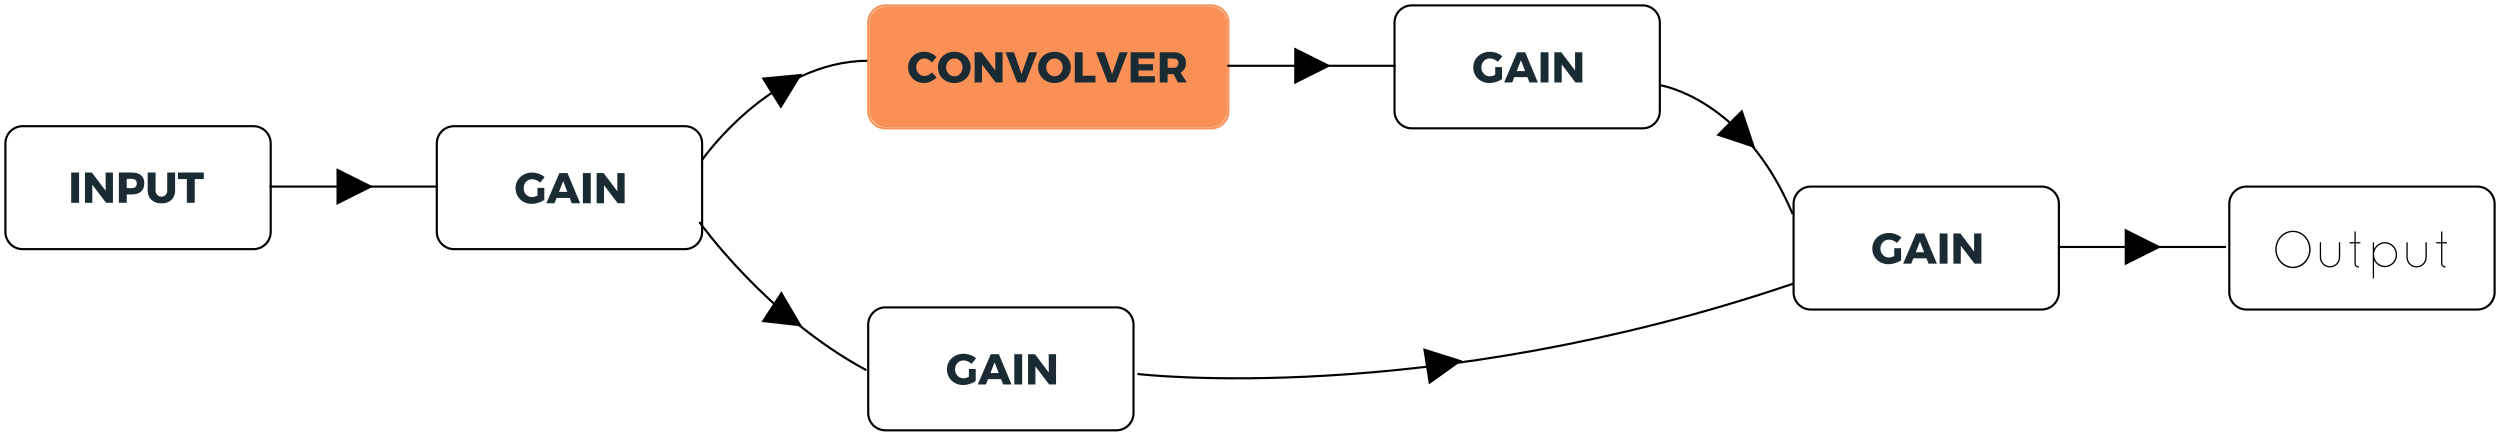
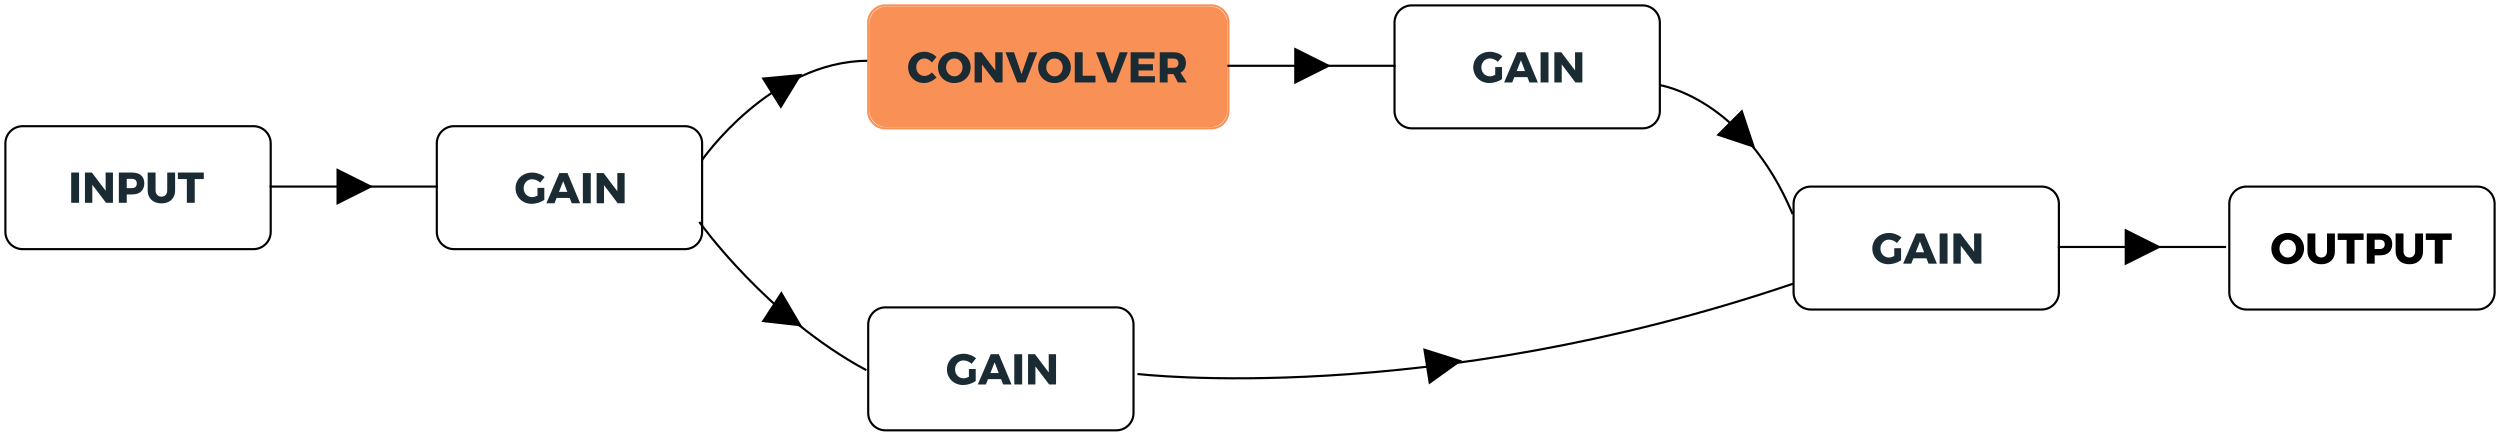
<svg xmlns="http://www.w3.org/2000/svg" xmlns:xlink="http://www.w3.org/1999/xlink" width="1159px" height="202px" viewBox="0 0 1159 202" version="1.1">
  <defs>
    <rect id="path-1" x="0" y="0" width="166" height="56" rx="8" />
  </defs>
  <g id="Page-1" stroke="none" stroke-width="1" fill="none" fill-rule="evenodd">
    <g id="Reverb" transform="translate(3, 3)">
      <g id="Input-node" transform="translate(0, 56)">
        <rect id="Rectangle-1" stroke="#000000" x="-0.5" y="-0.5" width="123" height="57" rx="8" />
        <path d="M30,21 L33.66,21 L33.66,35.02 L30,35.02 L30,21 Z M45.96,21 L49.36,21 L49.36,35.02 L46.16,35.02 L39.8,26.64 L39.8,35.02 L36.38,35.02 L36.38,21 L39.6,21 L45.98,29.44 L45.96,21 Z M62.42,22.29 C63.407,23.15 63.9,24.36 63.9,25.92 C63.9,27.573 63.407,28.857 62.42,29.77 C61.433,30.683 60.047,31.14 58.26,31.14 L55.76,31.14 L55.76,35.02 L52.1,35.02 L52.1,21 L58.26,21 C60.047,21 61.433,21.43 62.42,22.29 Z M59.81,27.66 C60.217,27.287 60.42,26.747 60.42,26.04 C60.42,25.36 60.217,24.837 59.81,24.47 C59.403,24.103 58.827,23.92 58.08,23.92 L55.76,23.92 L55.76,28.22 L58.08,28.22 C58.827,28.22 59.403,28.033 59.81,27.66 Z M69.9,31.36 C70.42,31.893 71.08,32.16 71.88,32.16 C72.667,32.16 73.303,31.897 73.79,31.37 C74.277,30.843 74.52,30.133 74.52,29.24 L74.52,21 L78.18,21 L78.18,29.24 C78.18,30.453 77.923,31.517 77.41,32.43 C76.897,33.343 76.163,34.047 75.21,34.54 C74.257,35.033 73.14,35.28 71.86,35.28 C70.58,35.28 69.457,35.033 68.49,34.54 C67.523,34.047 66.777,33.343 66.25,32.43 C65.723,31.517 65.46,30.453 65.46,29.24 L65.46,21 L69.12,21 L69.12,29.24 C69.12,30.12 69.38,30.827 69.9,31.36 Z M79.46,21 L91.48,21 L91.48,24.02 L87.28,24.02 L87.28,35.02 L83.62,35.02 L83.62,24.02 L79.46,24.02 L79.46,21 Z" id="INPUT" fill="#1B2B34" />
      </g>
      <g id="Gain-node" transform="translate(644, 0)">
        <rect id="Rectangle-1" stroke="#000000" x="-0.5" y="-0.5" width="123" height="57" rx="8" />
        <path d="M46.18,28.08 L49.34,28.08 L49.34,33.66 C48.593,34.207 47.677,34.65 46.59,34.99 C45.503,35.33 44.473,35.5 43.5,35.5 C42.087,35.5 40.81,35.183 39.67,34.55 C38.53,33.917 37.633,33.047 36.98,31.94 C36.327,30.833 36,29.593 36,28.22 C36,26.86 36.337,25.63 37.01,24.53 C37.683,23.43 38.61,22.567 39.79,21.94 C40.97,21.313 42.287,21 43.74,21 C44.78,21 45.82,21.19 46.86,21.57 C47.9,21.95 48.78,22.46 49.5,23.1 L47.42,25.66 C46.913,25.18 46.33,24.8 45.67,24.52 C45.01,24.24 44.36,24.1 43.72,24.1 C42.973,24.1 42.3,24.28 41.7,24.64 C41.1,25 40.627,25.493 40.28,26.12 C39.933,26.747 39.76,27.447 39.76,28.22 C39.76,29.007 39.933,29.717 40.28,30.35 C40.627,30.983 41.107,31.48 41.72,31.84 C42.333,32.2 43.013,32.38 43.76,32.38 C44.467,32.38 45.273,32.153 46.18,31.7 L46.18,28.08 Z M62.06,35.24 L61.1,32.76 L55.04,32.76 L54.06,35.24 L50.3,35.24 L56.32,21.22 L60.08,21.22 L65.96,35.24 L62.06,35.24 Z M56.14,29.96 L60.02,29.96 L58.1,24.96 L56.14,29.96 Z M67.22,21.22 L70.88,21.22 L70.88,35.24 L67.22,35.24 L67.22,21.22 Z M83.18,21.22 L86.58,21.22 L86.58,35.24 L83.38,35.24 L77.02,26.86 L77.02,35.24 L73.6,35.24 L73.6,21.22 L76.82,21.22 L83.2,29.66 L83.18,21.22 Z" id="GAIN" fill="#1B2B34" />
      </g>
      <g id="Gain-node" transform="translate(400, 140)">
        <rect id="Rectangle-1" stroke="#000000" x="-0.5" y="-0.5" width="123" height="57" rx="8" />
        <path d="M46.18,28.08 L49.34,28.08 L49.34,33.66 C48.593,34.207 47.677,34.65 46.59,34.99 C45.503,35.33 44.473,35.5 43.5,35.5 C42.087,35.5 40.81,35.183 39.67,34.55 C38.53,33.917 37.633,33.047 36.98,31.94 C36.327,30.833 36,29.593 36,28.22 C36,26.86 36.337,25.63 37.01,24.53 C37.683,23.43 38.61,22.567 39.79,21.94 C40.97,21.313 42.287,21 43.74,21 C44.78,21 45.82,21.19 46.86,21.57 C47.9,21.95 48.78,22.46 49.5,23.1 L47.42,25.66 C46.913,25.18 46.33,24.8 45.67,24.52 C45.01,24.24 44.36,24.1 43.72,24.1 C42.973,24.1 42.3,24.28 41.7,24.64 C41.1,25 40.627,25.493 40.28,26.12 C39.933,26.747 39.76,27.447 39.76,28.22 C39.76,29.007 39.933,29.717 40.28,30.35 C40.627,30.983 41.107,31.48 41.72,31.84 C42.333,32.2 43.013,32.38 43.76,32.38 C44.467,32.38 45.273,32.153 46.18,31.7 L46.18,28.08 Z M62.06,35.24 L61.1,32.76 L55.04,32.76 L54.06,35.24 L50.3,35.24 L56.32,21.22 L60.08,21.22 L65.96,35.24 L62.06,35.24 Z M56.14,29.96 L60.02,29.96 L58.1,24.96 L56.14,29.96 Z M67.22,21.22 L70.88,21.22 L70.88,35.24 L67.22,35.24 L67.22,21.22 Z M83.18,21.22 L86.58,21.22 L86.58,35.24 L83.38,35.24 L77.02,26.86 L77.02,35.24 L73.6,35.24 L73.6,21.22 L76.82,21.22 L83.2,29.66 L83.18,21.22 Z" id="GAIN" fill="#1B2B34" />
      </g>
      <g id="Output-node" transform="translate(1031, 84)">
        <rect id="Rectangle-1" stroke="#000000" x="-0.5" y="-0.5" width="123" height="57" rx="8" />
-         <path d="M20.82,28.624 C20.844,23.824 24.468,19.96 29.004,19.96 C33.54,19.96 37.164,23.824 37.212,28.624 C37.164,33.448 33.54,37.312 29.004,37.312 C24.468,37.312 20.844,33.448 20.82,28.624 Z M21.468,28.624 C21.468,33.064 24.876,36.616 29.004,36.664 C33.108,36.616 36.516,33.064 36.54,28.624 C36.516,24.16 33.108,20.584 29.004,20.584 C24.876,20.584 21.468,24.16 21.468,28.624 Z M41.46,32.248 C41.46,34.888 43.572,37 46.164,37 C48.78,37 50.916,34.888 50.916,32.248 L50.916,25.552 C50.916,25.384 50.772,25.24 50.604,25.24 C50.46,25.24 50.292,25.384 50.292,25.552 L50.292,32.248 C50.292,34.552 48.444,36.4 46.164,36.4 C43.908,36.4 42.06,34.552 42.06,32.248 L42.06,25.552 C42.06,25.384 41.916,25.24 41.772,25.24 C41.58,25.24 41.46,25.384 41.46,25.552 L41.46,32.248 Z M60.036,25.24 L58.116,25.24 L58.116,20.536 C58.116,20.368 57.972,20.224 57.804,20.224 C57.636,20.224 57.516,20.368 57.516,20.536 L57.516,25.24 L55.5,25.24 C55.332,25.24 55.188,25.384 55.188,25.552 C55.188,25.72 55.332,25.84 55.5,25.84 L57.516,25.84 L57.516,35.2 C57.516,36.208 58.332,37.024 59.34,37.024 C59.508,37.024 59.652,36.88 59.652,36.712 C59.652,36.544 59.508,36.424 59.34,36.424 C58.668,36.424 58.116,35.872 58.116,35.2 L58.116,25.84 L60.036,25.84 C60.204,25.84 60.348,25.72 60.348,25.552 C60.348,25.384 60.204,25.24 60.036,25.24 Z M66.012,41.824 L66.012,25.552 C66.012,25.36 66.132,25.24 66.324,25.24 C66.492,25.24 66.612,25.36 66.612,25.552 L66.612,28.456 C67.524,26.536 69.444,25.24 71.628,25.24 C74.796,25.24 77.292,27.832 77.292,31.048 C77.292,34.264 74.796,36.88 71.628,36.88 C69.444,36.88 67.524,35.56 66.612,33.688 L66.612,41.824 C66.612,42.016 66.492,42.136 66.324,42.136 C66.132,42.136 66.012,42.016 66.012,41.824 Z M66.612,30.832 L66.612,31.048 C66.612,33.928 68.892,36.256 71.628,36.256 C74.388,36.256 76.668,33.928 76.668,31.048 C76.668,28.192 74.388,25.84 71.628,25.84 C68.964,25.84 66.708,28.072 66.612,30.832 Z M81.612,32.248 C81.612,34.888 83.724,37 86.316,37 C88.932,37 91.068,34.888 91.068,32.248 L91.068,25.552 C91.068,25.384 90.924,25.24 90.756,25.24 C90.612,25.24 90.444,25.384 90.444,25.552 L90.444,32.248 C90.444,34.552 88.596,36.4 86.316,36.4 C84.06,36.4 82.212,34.552 82.212,32.248 L82.212,25.552 C82.212,25.384 82.068,25.24 81.924,25.24 C81.732,25.24 81.612,25.384 81.612,25.552 L81.612,32.248 Z M100.188,25.24 L98.268,25.24 L98.268,20.536 C98.268,20.368 98.124,20.224 97.956,20.224 C97.788,20.224 97.668,20.368 97.668,20.536 L97.668,25.24 L95.652,25.24 C95.484,25.24 95.34,25.384 95.34,25.552 C95.34,25.72 95.484,25.84 95.652,25.84 L97.668,25.84 L97.668,35.2 C97.668,36.208 98.484,37.024 99.492,37.024 C99.66,37.024 99.804,36.88 99.804,36.712 C99.804,36.544 99.66,36.424 99.492,36.424 C98.82,36.424 98.268,35.872 98.268,35.2 L98.268,25.84 L100.188,25.84 C100.356,25.84 100.5,25.72 100.5,25.552 C100.5,25.384 100.356,25.24 100.188,25.24 Z" id="Output" fill="#000000" />
+         <path d="M30.45,21.94 C31.603,22.567 32.51,23.427 33.17,24.52 C33.83,25.613 34.16,26.84 34.16,28.2 C34.16,29.573 33.83,30.813 33.17,31.92 C32.51,33.027 31.603,33.9 30.45,34.54 C29.297,35.18 28.007,35.5 26.58,35.5 C25.153,35.5 23.863,35.183 22.71,34.55 C21.557,33.917 20.65,33.043 19.99,31.93 C19.33,30.817 19,29.573 19,28.2 C19,26.84 19.33,25.613 19.99,24.52 C20.65,23.427 21.557,22.567 22.71,21.94 C23.863,21.313 25.153,21 26.58,21 C28.007,21 29.297,21.313 30.45,21.94 Z M24.69,24.64 C24.097,25 23.627,25.497 23.28,26.13 C22.933,26.763 22.76,27.46 22.76,28.22 C22.76,28.993 22.937,29.697 23.29,30.33 C23.643,30.963 24.113,31.463 24.7,31.83 C25.287,32.197 25.927,32.38 26.62,32.38 C27.313,32.38 27.95,32.197 28.53,31.83 C29.11,31.463 29.567,30.963 29.9,30.33 C30.233,29.697 30.4,28.993 30.4,28.22 C30.4,27.46 30.233,26.763 29.9,26.13 C29.567,25.497 29.11,25 28.53,24.64 C27.95,24.28 27.313,24.1 26.62,24.1 C25.927,24.1 25.283,24.28 24.69,24.64 Z M40.18,31.58 C40.7,32.113 41.36,32.38 42.16,32.38 C42.947,32.38 43.583,32.117 44.07,31.59 C44.557,31.063 44.8,30.353 44.8,29.46 L44.8,21.22 L48.46,21.22 L48.46,29.46 C48.46,30.673 48.203,31.737 47.69,32.65 C47.177,33.563 46.443,34.267 45.49,34.76 C44.537,35.253 43.42,35.5 42.14,35.5 C40.86,35.5 39.737,35.253 38.77,34.76 C37.803,34.267 37.057,33.563 36.53,32.65 C36.003,31.737 35.74,30.673 35.74,29.46 L35.74,21.22 L39.4,21.22 L39.4,29.46 C39.4,30.34 39.66,31.047 40.18,31.58 Z M49.74,21.22 L61.76,21.22 L61.76,24.24 L57.56,24.24 L57.56,35.24 L53.9,35.24 L53.9,24.24 L49.74,24.24 L49.74,21.22 Z M73.56,22.51 C74.547,23.37 75.04,24.58 75.04,26.14 C75.04,27.793 74.547,29.077 73.56,29.99 C72.573,30.903 71.187,31.36 69.4,31.36 L66.9,31.36 L66.9,35.24 L63.24,35.24 L63.24,21.22 L69.4,21.22 C71.187,21.22 72.573,21.65 73.56,22.51 Z M70.95,27.88 C71.357,27.507 71.56,26.967 71.56,26.26 C71.56,25.58 71.357,25.057 70.95,24.69 C70.543,24.323 69.967,24.14 69.22,24.14 L66.9,24.14 L66.9,28.44 L69.22,28.44 C69.967,28.44 70.543,28.253 70.95,27.88 Z M81.04,31.58 C81.56,32.113 82.22,32.38 83.02,32.38 C83.807,32.38 84.443,32.117 84.93,31.59 C85.417,31.063 85.66,30.353 85.66,29.46 L85.66,21.22 L89.32,21.22 L89.32,29.46 C89.32,30.673 89.063,31.737 88.55,32.65 C88.037,33.563 87.303,34.267 86.35,34.76 C85.397,35.253 84.28,35.5 83,35.5 C81.72,35.5 80.597,35.253 79.63,34.76 C78.663,34.267 77.917,33.563 77.39,32.65 C76.863,31.737 76.6,30.673 76.6,29.46 L76.6,21.22 L80.26,21.22 L80.26,29.46 C80.26,30.34 80.52,31.047 81.04,31.58 Z M90.6,21.22 L102.62,21.22 L102.62,24.24 L98.42,24.24 L98.42,35.24 L94.76,35.24 L94.76,24.24 L90.6,24.24 L90.6,21.22 Z" id="OUTPUT" fill="#000000" />
      </g>
      <g id="Line" transform="translate(322, 24)">
        <path d="M0.289,47.43 C0.289,47.43 32.207,1.168 77.539,1.168" id="Path-52" stroke="#000000" />
        <polygon id="Triangle-1" fill="#000000" transform="translate(39.71272, 11.71272) rotate(-32) translate(-39.71272, -11.71272) " points="31.213 20.213 31.213 3.213 48.213 11.713" />
      </g>
      <g id="Line" transform="translate(766, 36)">
        <path d="M0.289,0.43 C0.289,0.43 39.34,6.09 62.082,60.266" id="Path-52" stroke="#000000" />
        <polygon id="Triangle-1" fill="#000000" transform="translate(38.71272, 23.71272) rotate(45) translate(-38.71272, -23.71272) " points="30.213 32.213 30.213 15.213 47.213 23.713" />
      </g>
      <g id="Line" transform="translate(321, 99)">
        <path d="M0.203,0.906 C0.203,0.906 31.57,44.91 77.652,69.617" id="Path-52" stroke="#000000" />
        <polygon id="Triangle-1" fill="#000000" transform="translate(40.75813, 44.75813) rotate(33) translate(-40.75813, -44.75813) " points="32.258 53.258 32.258 36.258 49.258 44.758" />
      </g>
      <g id="Line" transform="translate(524, 128)">
        <path d="M0.324,42.375 C0.324,42.375 133.859,58.309 304.246,0.535" id="Path-52" stroke="#000000" />
        <polygon id="Triangle-1" fill="#000000" transform="translate(142.5, 37.5) rotate(-9) translate(-142.5, -37.5) " points="134 46 134 29 151 37.5" />
      </g>
      <g id="Gain-node" transform="translate(829, 84)">
        <rect id="Rectangle-1" stroke="#000000" x="-0.5" y="-0.5" width="123" height="57" rx="8" />
        <path d="M46.18,28.08 L49.34,28.08 L49.34,33.66 C48.593,34.207 47.677,34.65 46.59,34.99 C45.503,35.33 44.473,35.5 43.5,35.5 C42.087,35.5 40.81,35.183 39.67,34.55 C38.53,33.917 37.633,33.047 36.98,31.94 C36.327,30.833 36,29.593 36,28.22 C36,26.86 36.337,25.63 37.01,24.53 C37.683,23.43 38.61,22.567 39.79,21.94 C40.97,21.313 42.287,21 43.74,21 C44.78,21 45.82,21.19 46.86,21.57 C47.9,21.95 48.78,22.46 49.5,23.1 L47.42,25.66 C46.913,25.18 46.33,24.8 45.67,24.52 C45.01,24.24 44.36,24.1 43.72,24.1 C42.973,24.1 42.3,24.28 41.7,24.64 C41.1,25 40.627,25.493 40.28,26.12 C39.933,26.747 39.76,27.447 39.76,28.22 C39.76,29.007 39.933,29.717 40.28,30.35 C40.627,30.983 41.107,31.48 41.72,31.84 C42.333,32.2 43.013,32.38 43.76,32.38 C44.467,32.38 45.273,32.153 46.18,31.7 L46.18,28.08 Z M62.06,35.24 L61.1,32.76 L55.04,32.76 L54.06,35.24 L50.3,35.24 L56.32,21.22 L60.08,21.22 L65.96,35.24 L62.06,35.24 Z M56.14,29.96 L60.02,29.96 L58.1,24.96 L56.14,29.96 Z M67.22,21.22 L70.88,21.22 L70.88,35.24 L67.22,35.24 L67.22,21.22 Z M83.18,21.22 L86.58,21.22 L86.58,35.24 L83.38,35.24 L77.02,26.86 L77.02,35.24 L73.6,35.24 L73.6,21.22 L76.82,21.22 L83.2,29.66 L83.18,21.22 Z" id="GAIN" fill="#1B2B34" />
      </g>
      <g id="Line" transform="translate(951, 103)">
        <path d="M0.5,8.5 L77.506,8.5" stroke="#000000" stroke-linecap="square" />
        <polygon id="Triangle-1" fill="#000000" points="31 17 31 0 48 8.5" />
      </g>
      <g id="Convolver-node" transform="translate(400, 0)">
        <g id="Rectangle-1">
          <use fill="#F99157" fill-rule="evenodd" xlink:href="#path-1" />
          <rect stroke="#F99157" stroke-width="1" x="-0.5" y="-0.5" width="167" height="57" rx="8" />
        </g>
        <path d="M27.42,24.61 C26.793,24.27 26.173,24.1 25.56,24.1 C24.853,24.1 24.21,24.277 23.63,24.63 C23.05,24.983 22.593,25.47 22.26,26.09 C21.927,26.71 21.76,27.4 21.76,28.16 C21.76,28.92 21.927,29.61 22.26,30.23 C22.593,30.85 23.05,31.337 23.63,31.69 C24.21,32.043 24.853,32.22 25.56,32.22 C26.133,32.22 26.733,32.073 27.36,31.78 C27.987,31.487 28.547,31.087 29.04,30.58 L31.18,32.88 C30.42,33.68 29.517,34.317 28.47,34.79 C27.423,35.263 26.387,35.5 25.36,35.5 C23.973,35.5 22.72,35.18 21.6,34.54 C20.48,33.9 19.6,33.027 18.96,31.92 C18.32,30.813 18,29.573 18,28.2 C18,26.84 18.327,25.613 18.98,24.52 C19.633,23.427 20.53,22.567 21.67,21.94 C22.81,21.313 24.087,21 25.5,21 C26.54,21 27.567,21.217 28.58,21.65 C29.593,22.083 30.453,22.673 31.16,23.42 L29.04,25.98 C28.587,25.407 28.047,24.95 27.42,24.61 Z M43.29,21.94 C44.443,22.567 45.35,23.427 46.01,24.52 C46.67,25.613 47,26.84 47,28.2 C47,29.573 46.67,30.813 46.01,31.92 C45.35,33.027 44.443,33.9 43.29,34.54 C42.137,35.18 40.847,35.5 39.42,35.5 C37.993,35.5 36.703,35.183 35.55,34.55 C34.397,33.917 33.49,33.043 32.83,31.93 C32.17,30.817 31.84,29.573 31.84,28.2 C31.84,26.84 32.17,25.613 32.83,24.52 C33.49,23.427 34.397,22.567 35.55,21.94 C36.703,21.313 37.993,21 39.42,21 C40.847,21 42.137,21.313 43.29,21.94 Z M37.53,24.64 C36.937,25 36.467,25.497 36.12,26.13 C35.773,26.763 35.6,27.46 35.6,28.22 C35.6,28.993 35.777,29.697 36.13,30.33 C36.483,30.963 36.953,31.463 37.54,31.83 C38.127,32.197 38.767,32.38 39.46,32.38 C40.153,32.38 40.79,32.197 41.37,31.83 C41.95,31.463 42.407,30.963 42.74,30.33 C43.073,29.697 43.24,28.993 43.24,28.22 C43.24,27.46 43.073,26.763 42.74,26.13 C42.407,25.497 41.95,25 41.37,24.64 C40.79,24.28 40.153,24.1 39.46,24.1 C38.767,24.1 38.123,24.28 37.53,24.64 Z M58.4,21.22 L61.8,21.22 L61.8,35.24 L58.6,35.24 L52.24,26.86 L52.24,35.24 L48.82,35.24 L48.82,21.22 L52.04,21.22 L58.42,29.66 L58.4,21.22 Z M63.14,21.22 L67.08,21.22 L70.58,31.36 L74.1,21.22 L77.86,21.22 L72.38,35.24 L68.58,35.24 L63.14,21.22 Z M89.73,21.94 C90.883,22.567 91.79,23.427 92.45,24.52 C93.11,25.613 93.44,26.84 93.44,28.2 C93.44,29.573 93.11,30.813 92.45,31.92 C91.79,33.027 90.883,33.9 89.73,34.54 C88.577,35.18 87.287,35.5 85.86,35.5 C84.433,35.5 83.143,35.183 81.99,34.55 C80.837,33.917 79.93,33.043 79.27,31.93 C78.61,30.817 78.28,29.573 78.28,28.2 C78.28,26.84 78.61,25.613 79.27,24.52 C79.93,23.427 80.837,22.567 81.99,21.94 C83.143,21.313 84.433,21 85.86,21 C87.287,21 88.577,21.313 89.73,21.94 Z M83.97,24.64 C83.377,25 82.907,25.497 82.56,26.13 C82.213,26.763 82.04,27.46 82.04,28.22 C82.04,28.993 82.217,29.697 82.57,30.33 C82.923,30.963 83.393,31.463 83.98,31.83 C84.567,32.197 85.207,32.38 85.9,32.38 C86.593,32.38 87.23,32.197 87.81,31.83 C88.39,31.463 88.847,30.963 89.18,30.33 C89.513,29.697 89.68,28.993 89.68,28.22 C89.68,27.46 89.513,26.763 89.18,26.13 C88.847,25.497 88.39,25 87.81,24.64 C87.23,24.28 86.593,24.1 85.9,24.1 C85.207,24.1 84.563,24.28 83.97,24.64 Z M95.26,21.22 L98.92,21.22 L98.92,32.12 L104.86,32.12 L104.86,35.24 L95.26,35.24 L95.26,21.22 Z M105.12,21.22 L109.06,21.22 L112.56,31.36 L116.08,21.22 L119.84,21.22 L114.36,35.24 L110.56,35.24 L105.12,21.22 Z M121.16,21.22 L132.22,21.22 L132.22,24.14 L124.82,24.14 L124.82,26.76 L131.5,26.76 L131.5,29.66 L124.82,29.68 L124.82,32.32 L132.42,32.32 L132.42,35.24 L121.16,35.24 L121.16,21.22 Z M143.08,35.24 L141.04,31.36 L138.32,31.36 L138.32,35.24 L134.66,35.24 L134.66,21.22 L140.96,21.22 C142.813,21.22 144.25,21.65 145.27,22.51 C146.29,23.37 146.8,24.58 146.8,26.14 C146.8,27.193 146.587,28.103 146.16,28.87 C145.733,29.637 145.113,30.233 144.3,30.66 L147.22,35.24 L143.08,35.24 Z M138.32,28.44 L140.98,28.44 C141.727,28.44 142.303,28.253 142.71,27.88 C143.117,27.507 143.32,26.967 143.32,26.26 C143.32,25.58 143.117,25.057 142.71,24.69 C142.303,24.323 141.727,24.14 140.98,24.14 L138.32,24.14 L138.32,28.44 Z" id="CONVOLVER" fill="#1B2B34" />
      </g>
      <g id="Line" transform="translate(566, 19)">
        <path d="M0.5,8.5 L77.506,8.5" stroke="#000000" stroke-linecap="square" />
        <polygon id="Triangle-1" fill="#000000" points="31 17 31 0 48 8.5" />
      </g>
      <g id="Gain-node" transform="translate(200, 56)">
        <rect id="Rectangle-1" stroke="#000000" x="-0.5" y="-0.5" width="123" height="57" rx="8" />
        <path d="M46.18,28.08 L49.34,28.08 L49.34,33.66 C48.593,34.207 47.677,34.65 46.59,34.99 C45.503,35.33 44.473,35.5 43.5,35.5 C42.087,35.5 40.81,35.183 39.67,34.55 C38.53,33.917 37.633,33.047 36.98,31.94 C36.327,30.833 36,29.593 36,28.22 C36,26.86 36.337,25.63 37.01,24.53 C37.683,23.43 38.61,22.567 39.79,21.94 C40.97,21.313 42.287,21 43.74,21 C44.78,21 45.82,21.19 46.86,21.57 C47.9,21.95 48.78,22.46 49.5,23.1 L47.42,25.66 C46.913,25.18 46.33,24.8 45.67,24.52 C45.01,24.24 44.36,24.1 43.72,24.1 C42.973,24.1 42.3,24.28 41.7,24.64 C41.1,25 40.627,25.493 40.28,26.12 C39.933,26.747 39.76,27.447 39.76,28.22 C39.76,29.007 39.933,29.717 40.28,30.35 C40.627,30.983 41.107,31.48 41.72,31.84 C42.333,32.2 43.013,32.38 43.76,32.38 C44.467,32.38 45.273,32.153 46.18,31.7 L46.18,28.08 Z M62.06,35.24 L61.1,32.76 L55.04,32.76 L54.06,35.24 L50.3,35.24 L56.32,21.22 L60.08,21.22 L65.96,35.24 L62.06,35.24 Z M56.14,29.96 L60.02,29.96 L58.1,24.96 L56.14,29.96 Z M67.22,21.22 L70.88,21.22 L70.88,35.24 L67.22,35.24 L67.22,21.22 Z M83.18,21.22 L86.58,21.22 L86.58,35.24 L83.38,35.24 L77.02,26.86 L77.02,35.24 L73.6,35.24 L73.6,21.22 L76.82,21.22 L83.2,29.66 L83.18,21.22 Z" id="GAIN" fill="#1B2B34" />
      </g>
      <g id="Line" transform="translate(122, 75)">
        <path d="M0.5,8.5 L77.506,8.5" stroke="#000000" stroke-linecap="square" />
        <polygon id="Triangle-1" fill="#000000" points="31 17 31 0 48 8.5" />
      </g>
    </g>
  </g>
</svg>
